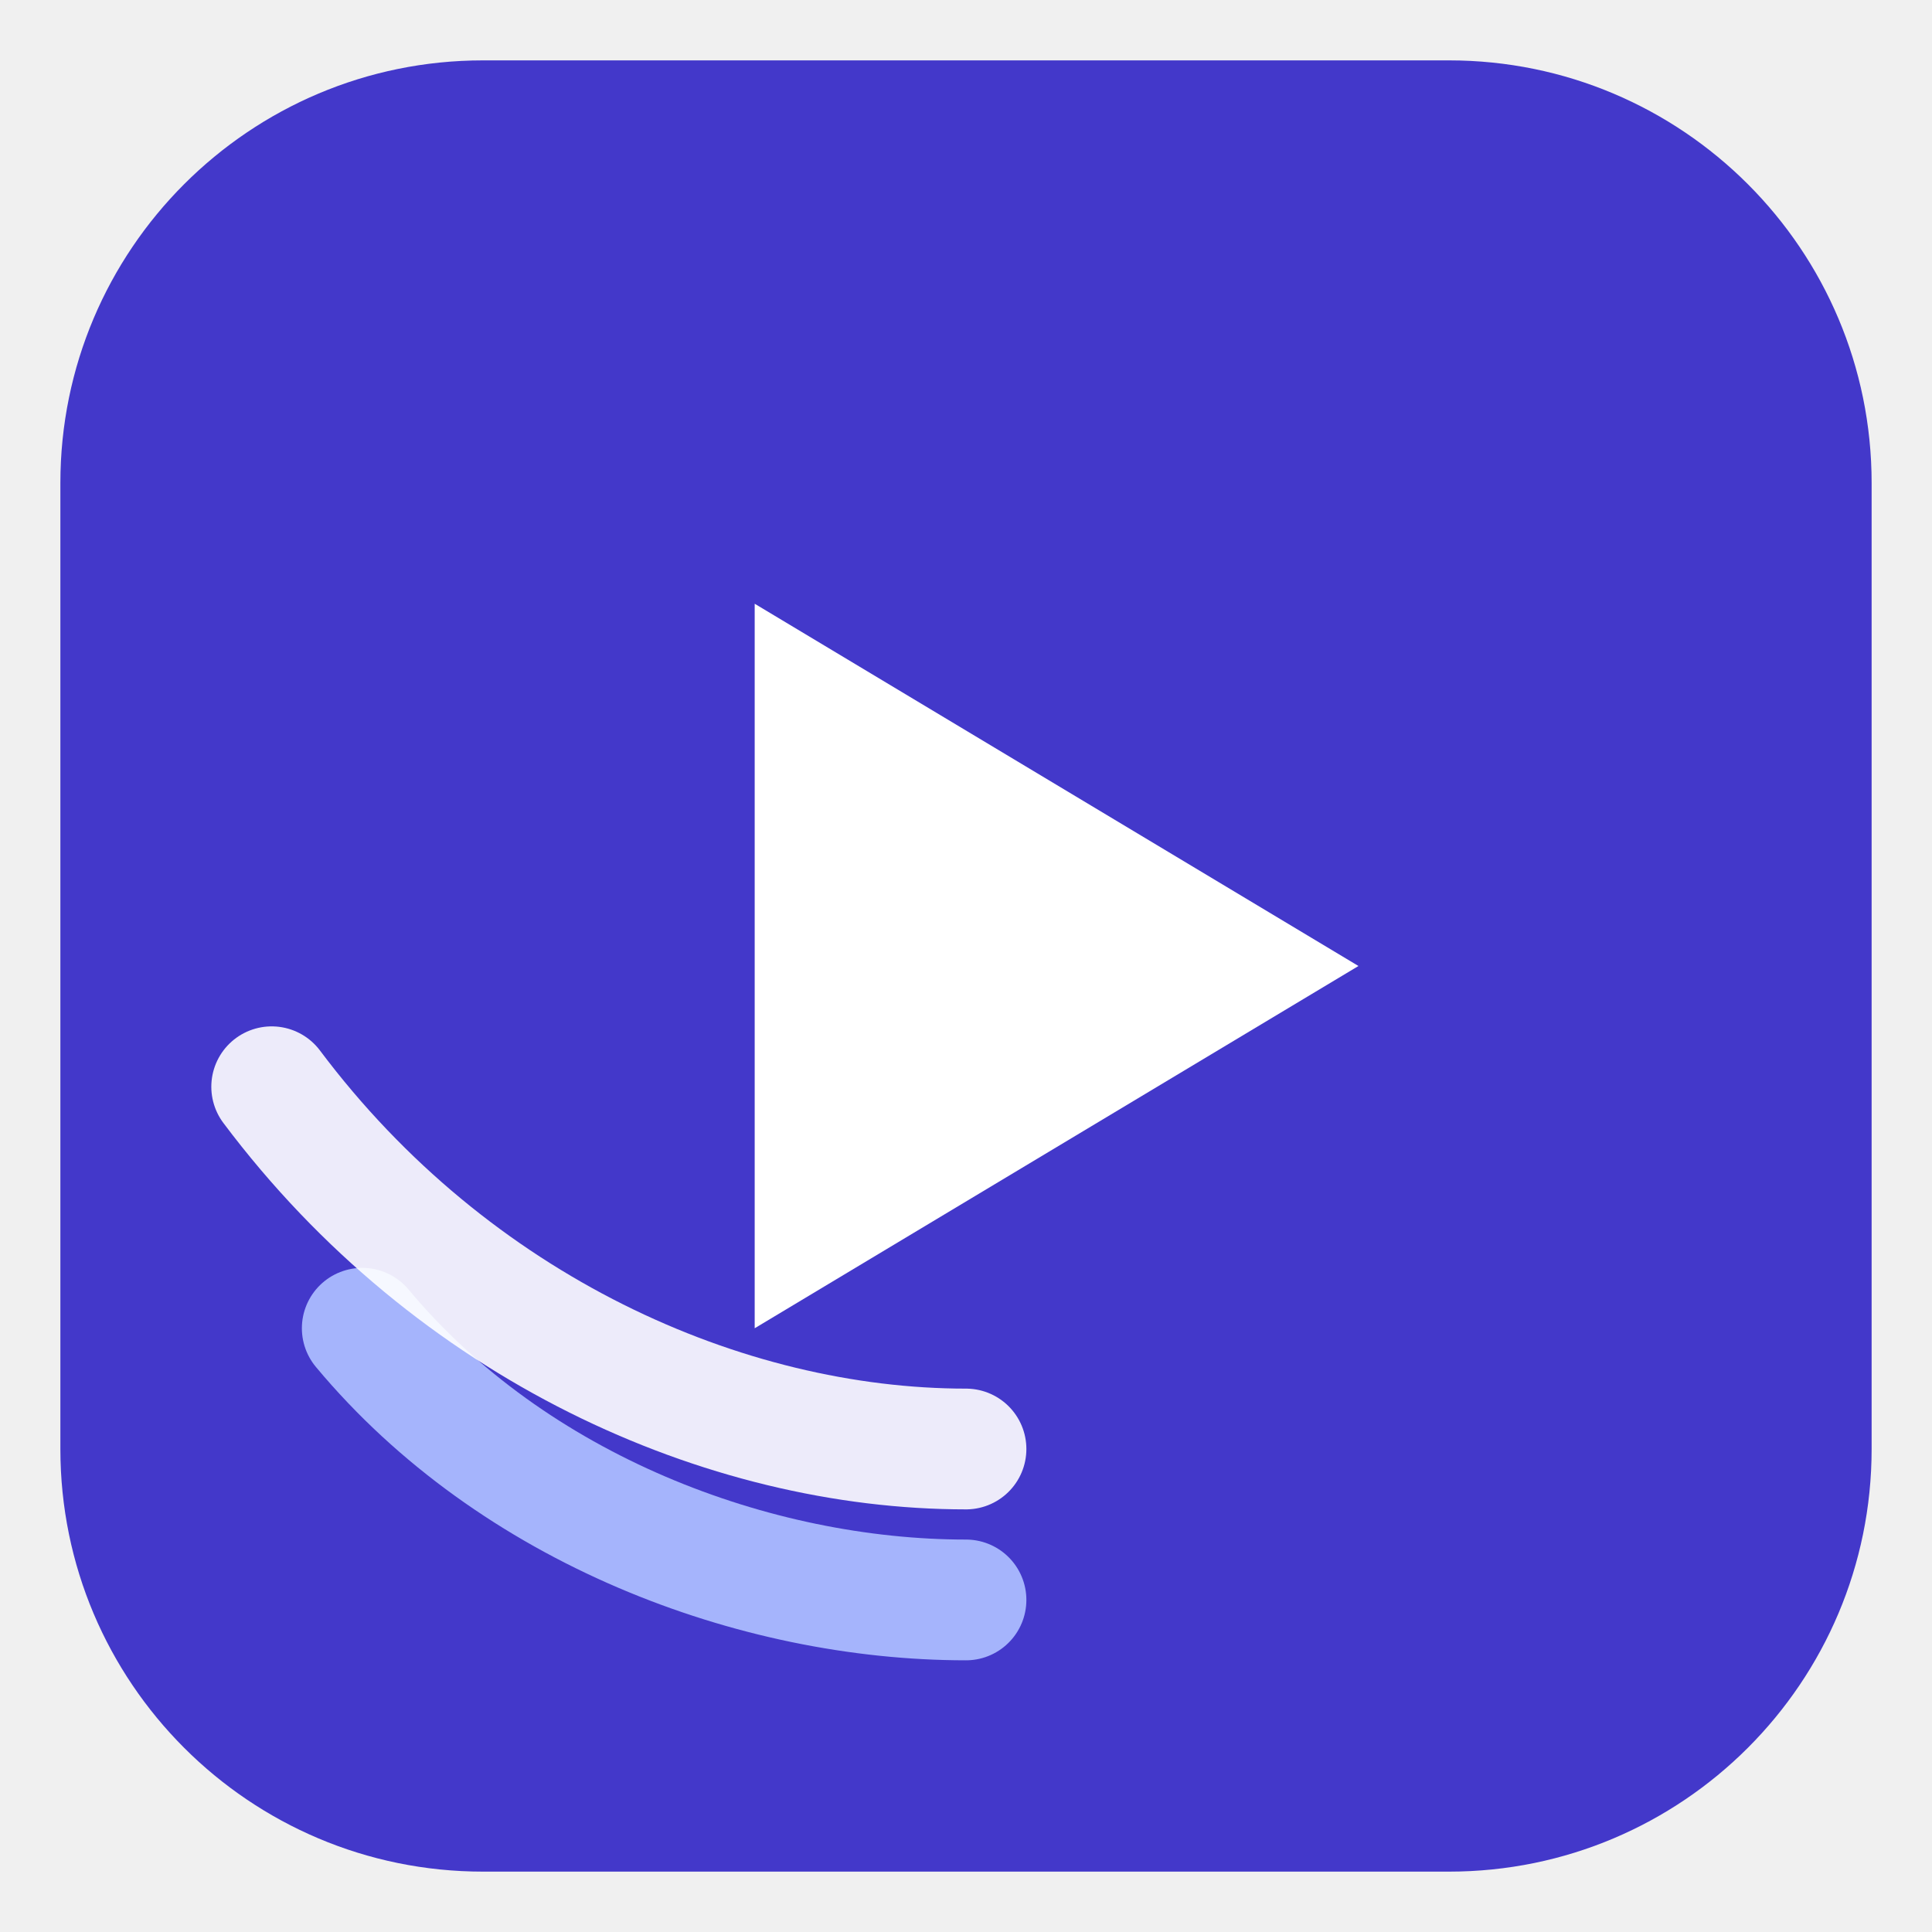
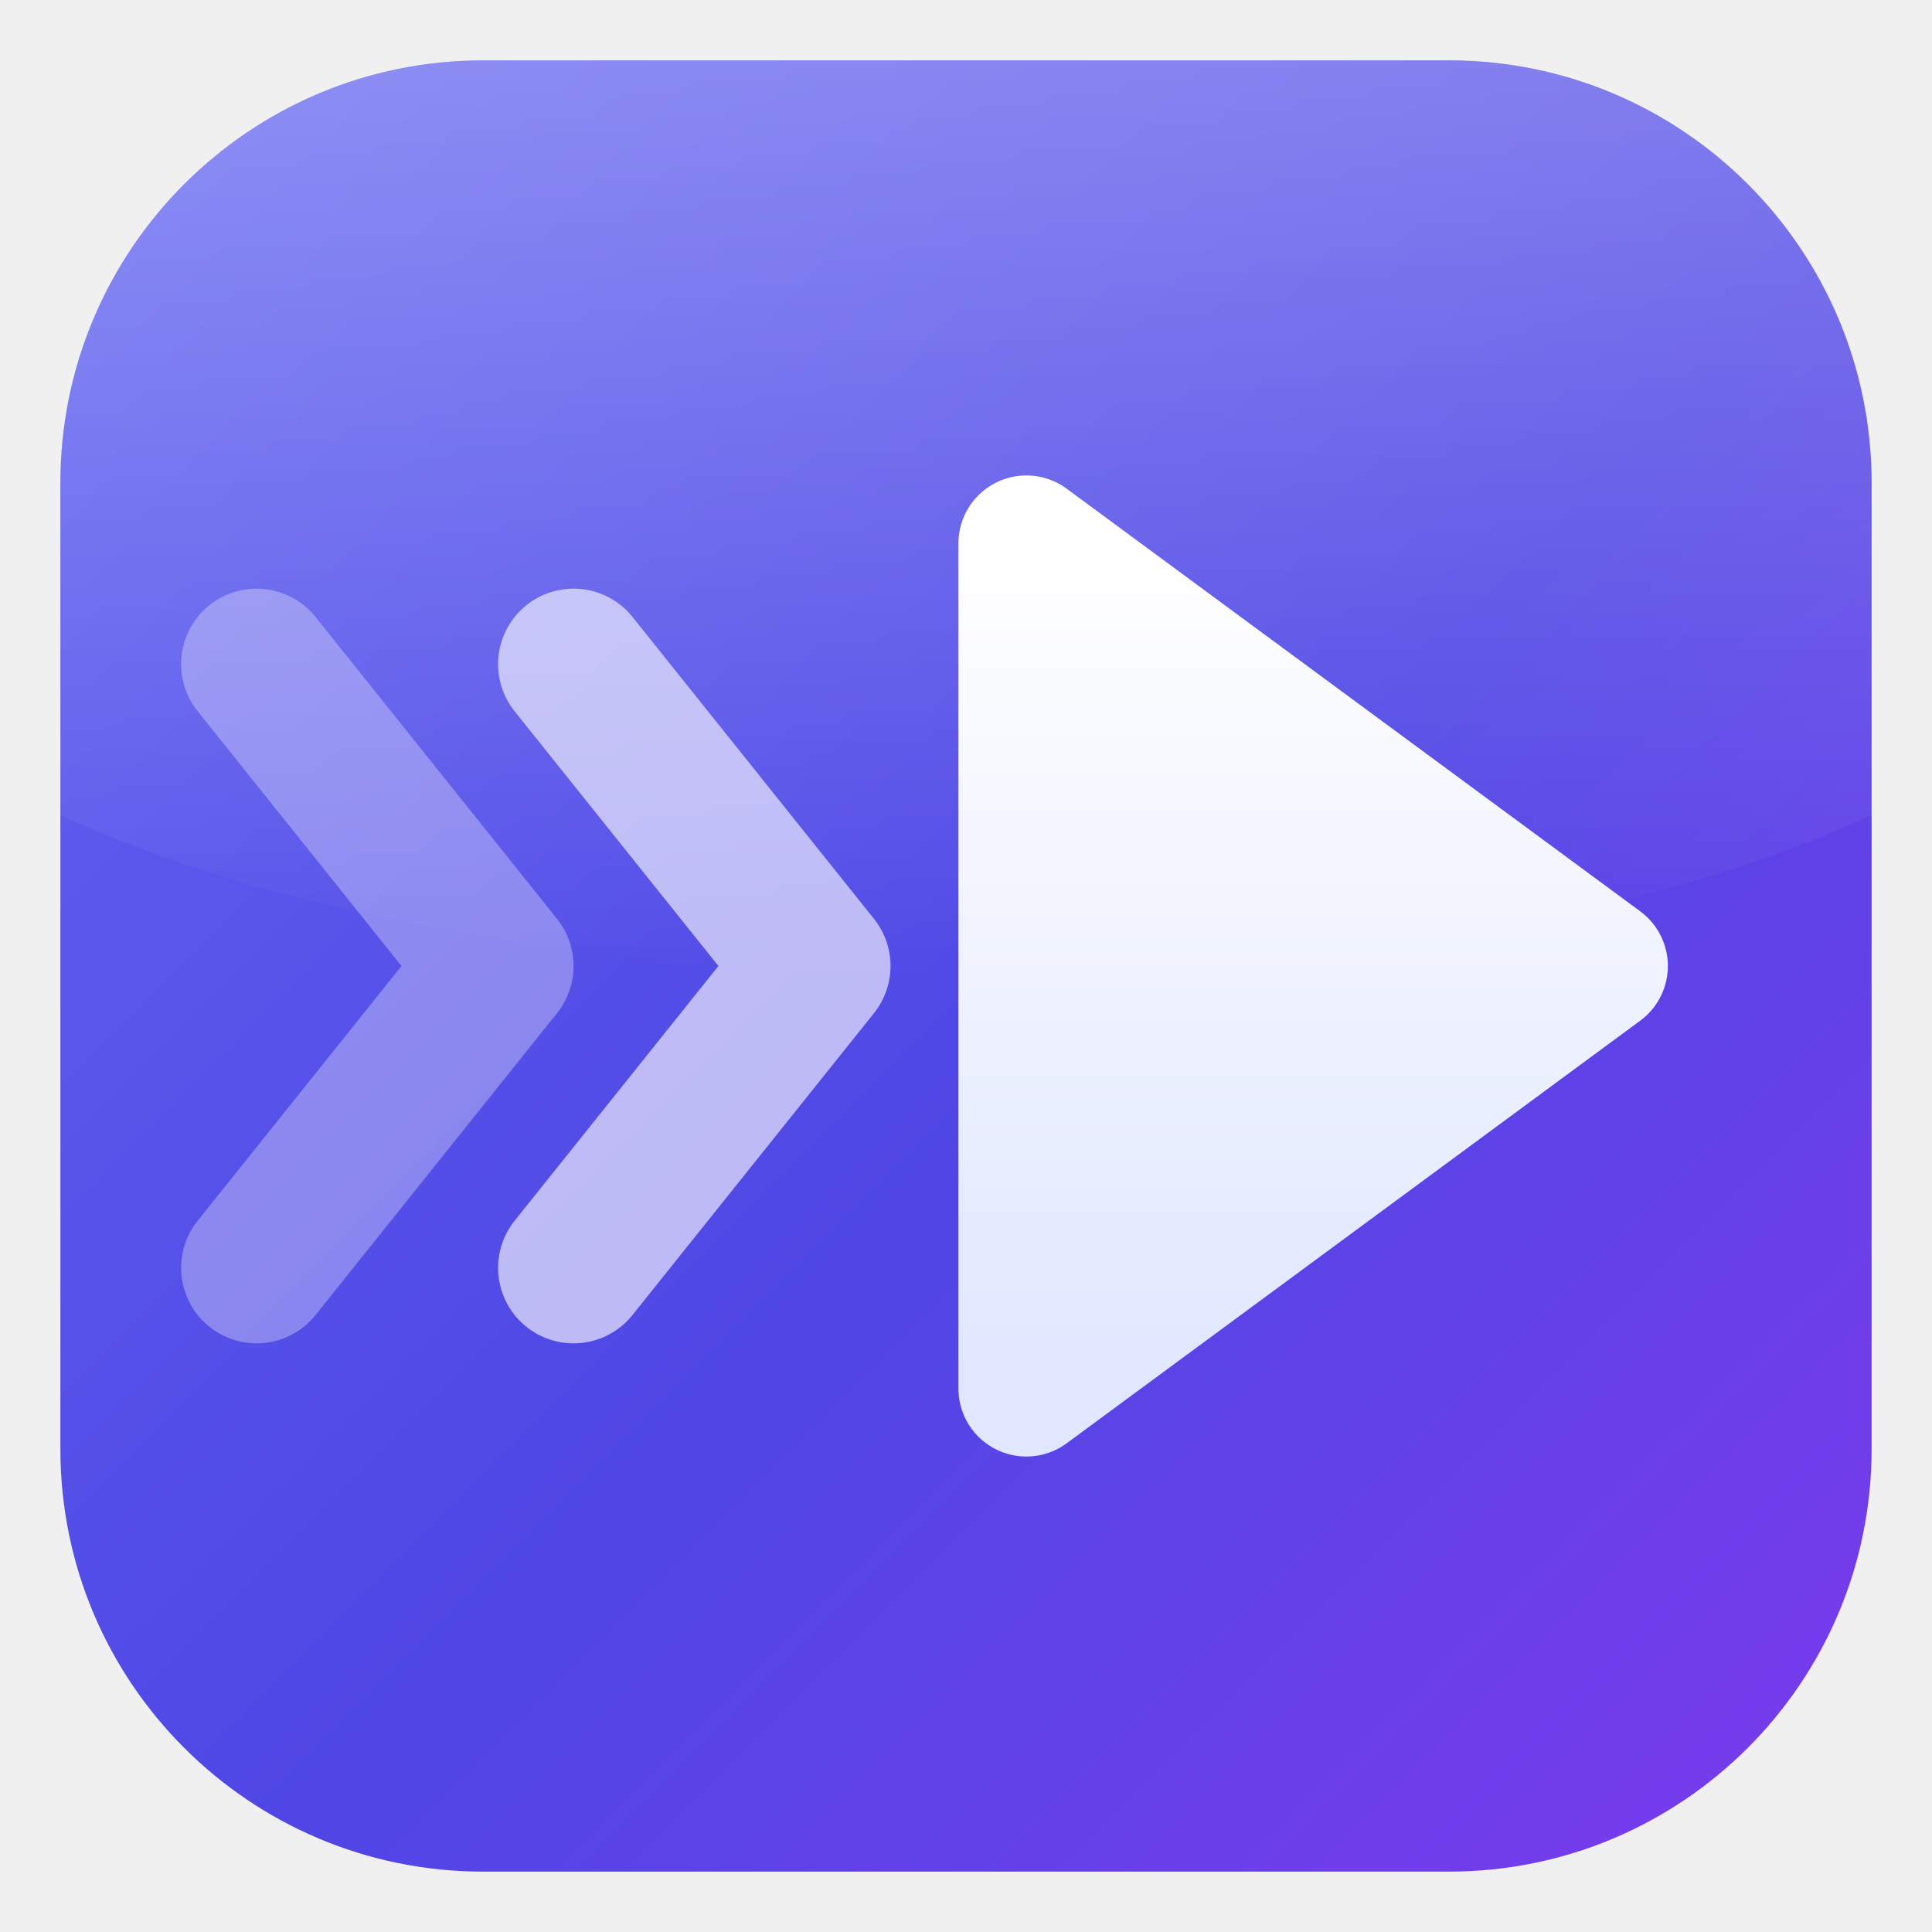
<svg xmlns="http://www.w3.org/2000/svg" viewBox="0 0 128 128" width="128" height="128">
-   <rect x="4" y="4" width="120" height="120" rx="28" fill="#4338CA" />
-   <path d="M50 40 L90 64 L50 88 Z" fill="#FFFFFF" />
-   <path d="M24 88 C 34 100, 50 106, 64 106" stroke="#A5B4FC" stroke-width="8" stroke-linecap="round" fill="none" />
-   <path d="M18 72 C 30 88, 48 96, 64 96" stroke="#FFFFFF" stroke-width="8" stroke-linecap="round" fill="none" opacity="0.9" />
+   <defs>
+     <linearGradient id="bg" x1="0" y1="0" x2="1" y2="1">
+       <stop offset="0" stop-color="#6366F1" />
+       <stop offset="0.55" stop-color="#4F46E5" />
+       <stop offset="1" stop-color="#7C3AED" />
+     </linearGradient>
+     <linearGradient id="gloss" x1="0" y1="0" x2="0" y2="1">
+       <stop offset="0" stop-color="#FFFFFF" stop-opacity="0.28" />
+       <stop offset="1" stop-color="#FFFFFF" stop-opacity="0" />
+     </linearGradient>
+     <linearGradient id="play" x1="0" y1="0" x2="0" y2="1">
+       <stop offset="0" stop-color="#FFFFFF" />
+       <stop offset="1" stop-color="#E0E7FF" />
+     </linearGradient>
+   </defs>
+   <rect x="4" y="4" width="120" height="120" rx="28" fill="url(#bg)" />
+   <path d="M4 32 a28 28 0 0 1 28 -28 h64 a28 28 0 0 1 28 28 v22 c-30 14 -90 14 -120 0 z" fill="url(#gloss)" />
+   <g fill="none" stroke="#FFFFFF" stroke-width="10" stroke-linecap="round" stroke-linejoin="round">
+     <path d="M17 44 L33 64 L17 84" opacity="0.32" />
+     <path d="M38 44 L54 64 L38 84" opacity="0.62" />
+   </g>
+   <path d="M68 36 L106 64 L68 92 Z" fill="url(#play)" stroke="url(#play)" stroke-width="9" stroke-linejoin="round" />
</svg>
